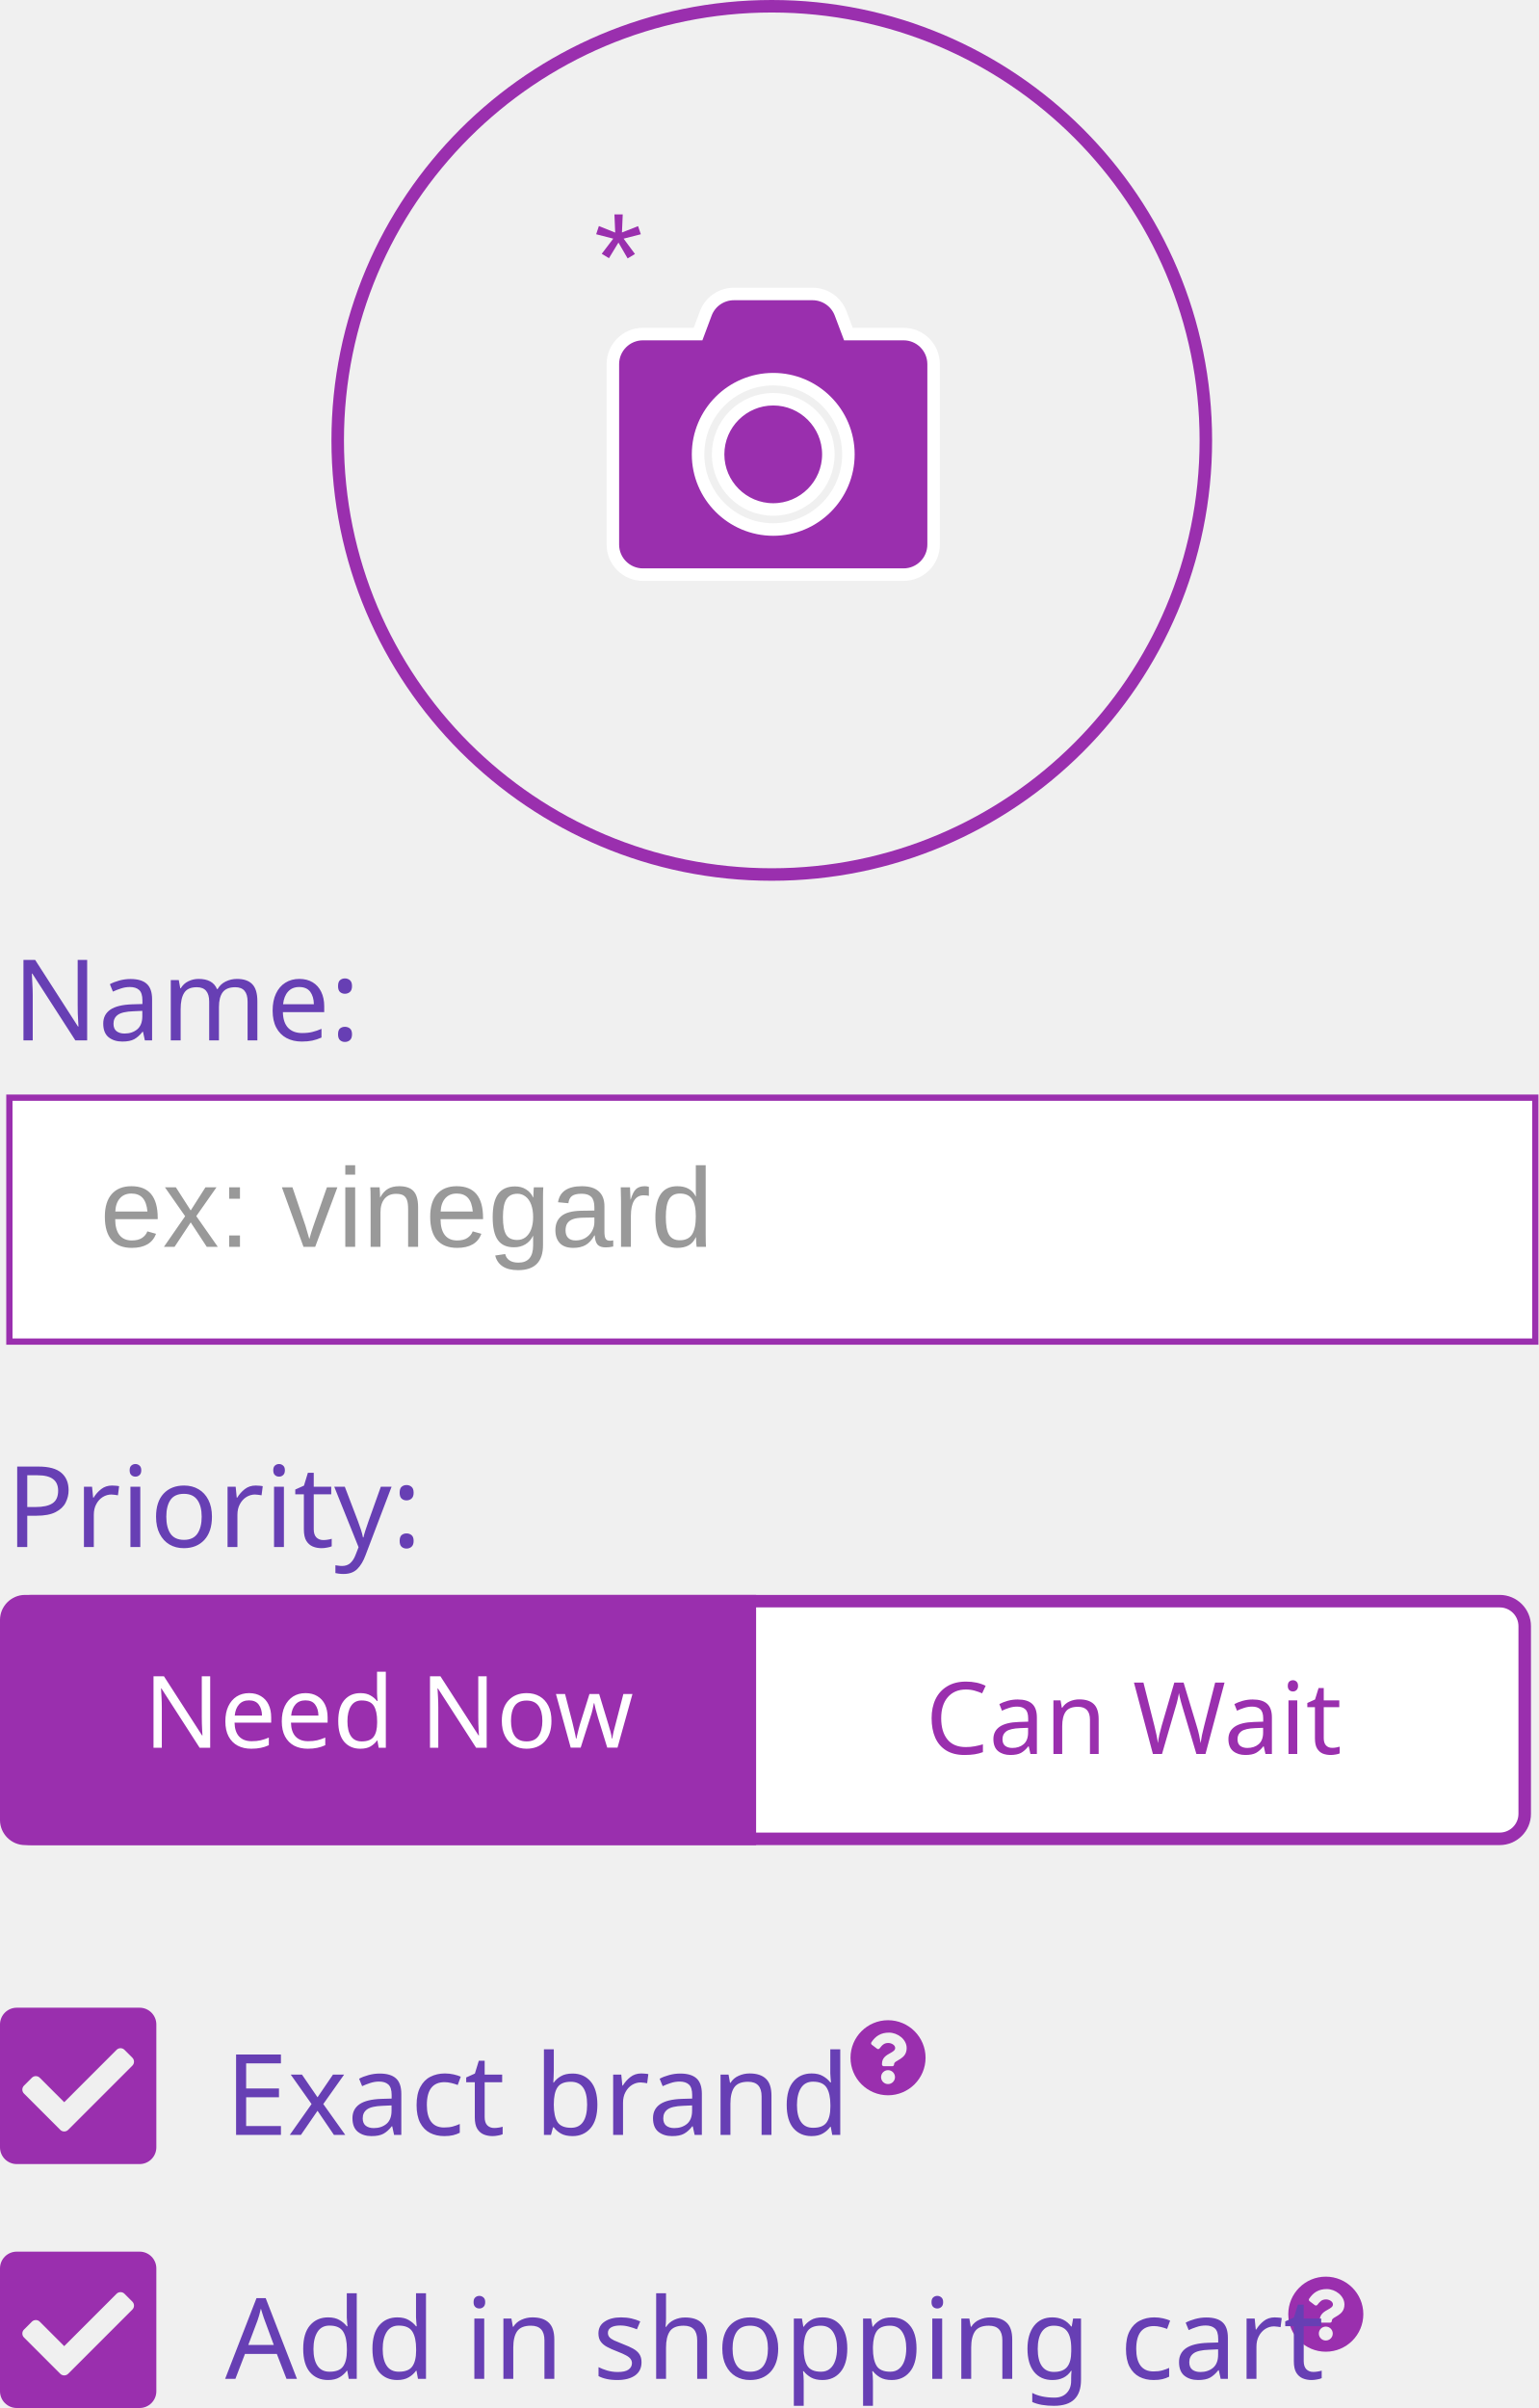
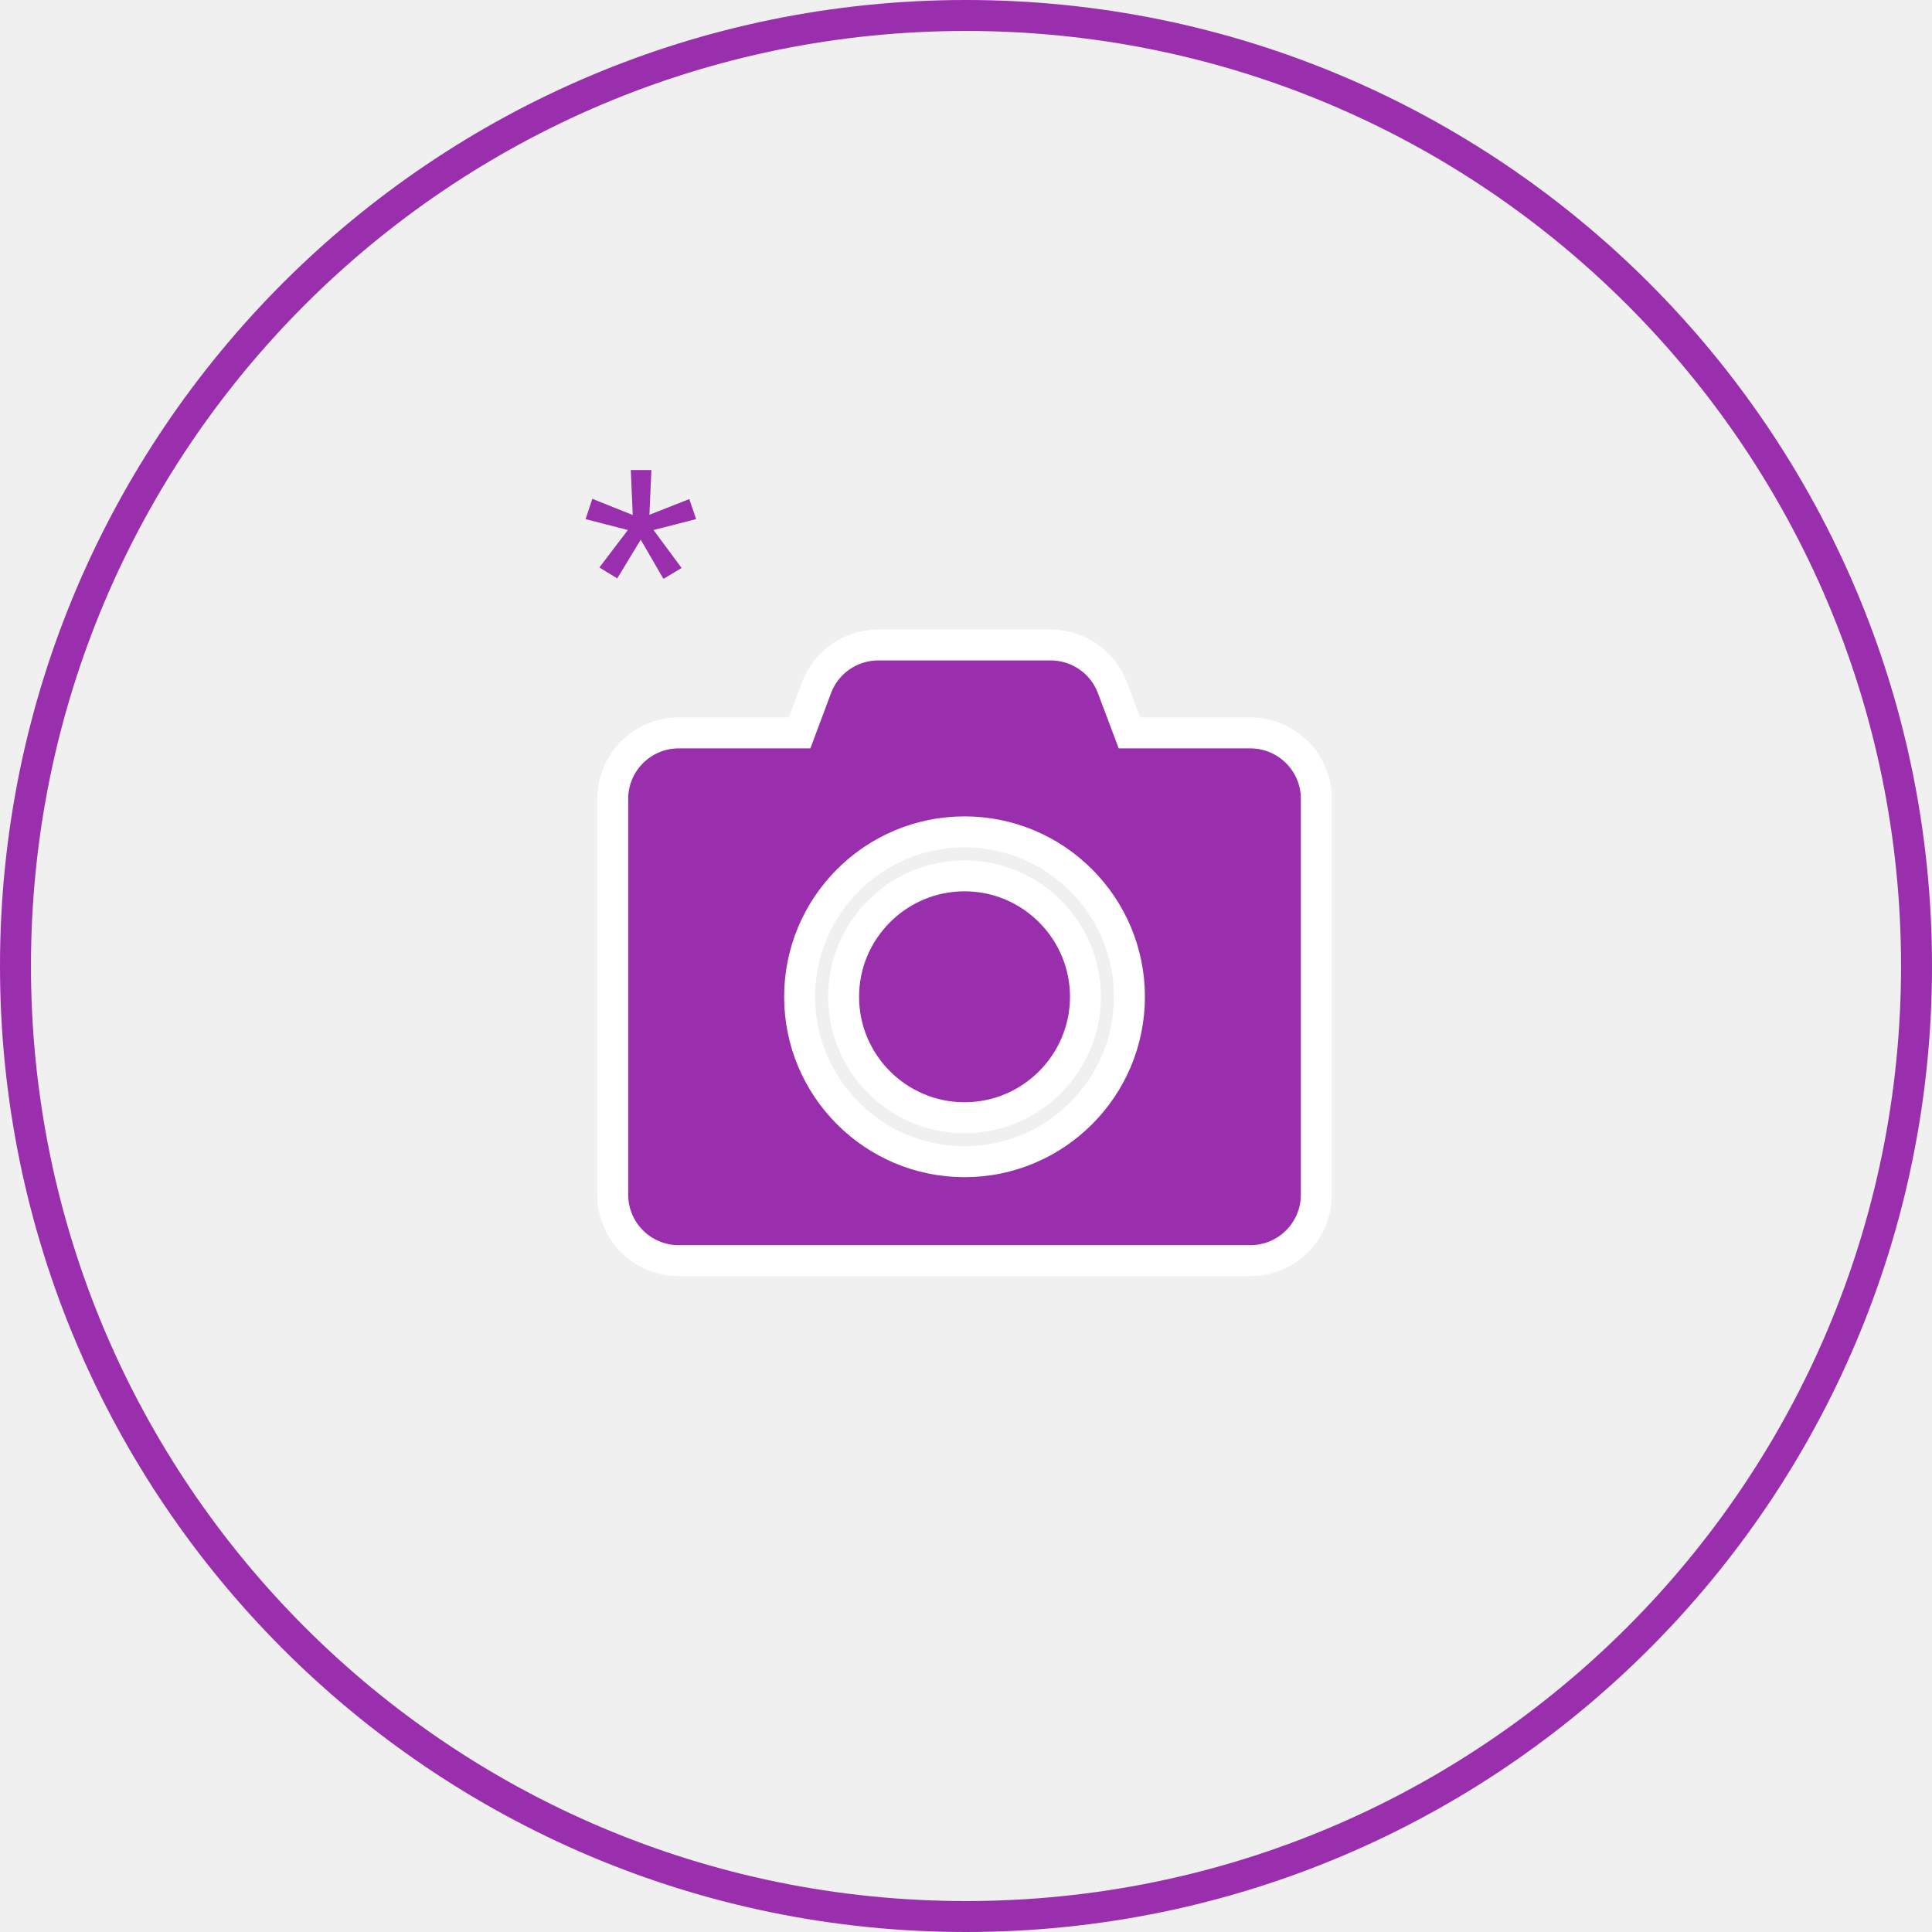
- <svg xmlns="http://www.w3.org/2000/svg" xmlns:xlink="http://www.w3.org/1999/xlink" width="246.0" height="385.0" viewBox="68.0 96.0 246.0 385.0" preserveAspectRatio="none">
+ <svg xmlns="http://www.w3.org/2000/svg" xmlns:xlink="http://www.w3.org/1999/xlink" width="124.82" height="124.82" viewBox="128.0 76 124.82 124.82" preserveAspectRatio="none">
  <g>
-     <defs>
-       <path id="s-Path_7-32ba6" d="M216.0 425.0 C216.0 428.314 213.313 431.0 210.0 431.0 C206.687 431.0 204.0 428.314 204.0 425.0 C204.0 421.687 206.687 419.0 210.0 419.0 C213.313 419.0 216.0 421.687 216.0 425.0 Z M210.161 420.984 C208.843 420.984 208.002 421.539 207.341 422.526 C207.256 422.654 207.284 422.827 207.407 422.92 L208.246 423.556 C208.372 423.652 208.552 423.629 208.65 423.505 C209.082 422.957 209.378 422.639 210.036 422.639 C210.53 422.639 211.142 422.957 211.142 423.436 C211.142 423.799 210.842 423.985 210.354 424.258 C209.785 424.577 209.032 424.974 209.032 425.968 L209.032 426.065 C209.032 426.225 209.162 426.355 209.323 426.355 L210.677 426.355 C210.838 426.355 210.968 426.225 210.968 426.065 L210.968 426.032 C210.968 425.344 212.98 425.315 212.98 423.452 C212.98 422.048 211.525 420.984 210.161 420.984 Z M210.0 426.984 C209.386 426.984 208.887 427.483 208.887 428.097 C208.887 428.71 209.386 429.21 210.0 429.21 C210.614 429.21 211.113 428.71 211.113 428.097 C211.113 427.483 210.614 426.984 210.0 426.984 Z " />
-     </defs>
-     <g style="mix-blend-mode:normal">
-       <use xlink:href="#s-Path_7-32ba6" fill="#9A2FAE" fill-opacity="1.0" />
-     </g>
+     <text x="165.502" y="120.131" font-family="Arial" font-weight="400" font-style="normal" font-size="20.0" fill="#9A2FAE" id="s-Paragraph_17-32ba6">
+       <tspan font-family="Arial" font-weight="400" font-style="normal" font-size="20.0" fill="#9A2FAE" dy="0.0" x="165.502">*</tspan>
+     </text>
  </g>
  <g>
    <defs>
-       <path id="s-Path_9-32ba6" d="M286.0 466.0 C286.0 469.314 283.313 472.0 280.0 472.0 C276.687 472.0 274.0 469.314 274.0 466.0 C274.0 462.687 276.687 460.0 280.0 460.0 C283.313 460.0 286.0 462.687 286.0 466.0 Z M280.161 461.984 C278.843 461.984 278.002 462.539 277.341 463.526 C277.256 463.654 277.284 463.827 277.407 463.92 L278.246 464.556 C278.372 464.652 278.552 464.629 278.65 464.505 C279.082 463.957 279.378 463.639 280.036 463.639 C280.53 463.639 281.142 463.957 281.142 464.436 C281.142 464.799 280.842 464.985 280.354 465.258 C279.785 465.577 279.032 465.974 279.032 466.968 L279.032 467.065 C279.032 467.225 279.162 467.355 279.323 467.355 L280.677 467.355 C280.838 467.355 280.968 467.225 280.968 467.065 L280.968 467.032 C280.968 466.344 282.98 466.315 282.98 464.452 C282.98 463.048 281.525 461.984 280.161 461.984 Z M280.0 467.984 C279.386 467.984 278.887 468.483 278.887 469.097 C278.887 469.71 279.386 470.21 280.0 470.21 C280.614 470.21 281.113 469.71 281.113 469.097 C281.113 468.483 280.614 467.984 280.0 467.984 Z " />
-     </defs>
-     <g style="mix-blend-mode:normal">
-       <use xlink:href="#s-Path_9-32ba6" fill="#9A2FAE" fill-opacity="1.0" />
-     </g>
-   </g>
-   <g>
-     <defs>
-       <ellipse cx="191.41" cy="166.41" rx="69.41" ry="69.41" id="s-Ellipse_3-32ba6-path" />
+       <ellipse cx="190.41" cy="138.41" rx="61.41" ry="61.41" id="s-Ellipse_3-32ba6-path" />
    </defs>
    <g style="mix-blend-mode:normal">
      <use xlink:href="#s-Ellipse_3-32ba6-path" fill="none" stroke-width="2.0" stroke="#9A2FAE" />
    </g>
  </g>
  <g>
    <defs>
-       <path id="s-Path_3-32ba6" d="M217.286 154.219 L217.286 183.067 C217.286 185.721 215.132 187.875 212.478 187.875 L170.808 187.875 C168.154 187.875 166.0 185.721 166.0 183.067 L166.0 154.219 C166.0 151.564 168.154 149.411 170.808 149.411 L179.623 149.411 L180.855 146.115 C181.556 144.242 183.349 143.0 185.352 143.0 L197.923 143.0 C199.927 143.0 201.72 144.242 202.421 146.115 L203.663 149.411 L212.478 149.411 C215.132 149.411 217.286 151.564 217.286 154.219 Z M203.663 168.643 C203.663 162.012 198.274 156.623 191.643 156.623 C185.012 156.623 179.623 162.012 179.623 168.643 C179.623 175.274 185.012 180.663 191.643 180.663 C198.274 180.663 203.663 175.274 203.663 168.643 Z M200.458 168.643 C200.458 173.501 196.501 177.458 191.643 177.458 C186.785 177.458 182.828 173.501 182.828 168.643 C182.828 163.785 186.785 159.828 191.643 159.828 C196.501 159.828 200.458 163.785 200.458 168.643 Z " />
+       <path id="s-Path_3-32ba6" d="M213.044 127.613 L213.044 153.184 C213.044 155.537 211.135 157.445 208.783 157.445 L171.847 157.445 C169.495 157.445 167.586 155.537 167.586 153.184 L167.586 127.613 C167.586 125.26 169.495 123.351 171.847 123.351 L179.661 123.351 L180.753 120.43 C181.374 118.77 182.964 117.669 184.739 117.669 L195.882 117.669 C197.658 117.669 199.247 118.77 199.868 120.43 L200.969 123.351 L208.783 123.351 C211.135 123.351 213.044 125.26 213.044 127.613 Z M200.969 140.398 C200.969 134.521 196.193 129.744 190.315 129.744 C184.437 129.744 179.661 134.521 179.661 140.398 C179.661 146.276 184.437 151.053 190.315 151.053 C196.193 151.053 200.969 146.276 200.969 140.398 Z M198.128 140.398 C198.128 144.705 194.621 148.212 190.315 148.212 C186.009 148.212 182.502 144.705 182.502 140.398 C182.502 136.092 186.009 132.585 190.315 132.585 C194.621 132.585 198.128 136.092 198.128 140.398 Z " />
    </defs>
    <g style="mix-blend-mode:normal">
      <use xlink:href="#s-Path_3-32ba6" fill="#9A2FAE" fill-opacity="1.0" stroke-width="2.0" stroke="#FFFFFF" stroke-linecap="butt" />
    </g>
  </g>
-   <g>
-     <text x="163.0" y="144.046" font-family="Arial" font-weight="400" font-style="normal" font-size="20.0" fill="#9A2FAE" id="s-Paragraph_17-32ba6">
-       <tspan font-family="Arial" font-weight="400" font-style="normal" font-size="20.0" fill="#9A2FAE" dy="0.0" x="163.0">*</tspan>
-     </text>
-   </g>
-   <g>
-     <text x="70.0" y="262.341" font-family="SansSerif" font-weight="400" font-style="normal" font-size="18.0" fill="#673FB4" id="s-Paragraph_6-32ba6">
-       <tspan font-family="SansSerif" font-weight="400" font-style="normal" font-size="18.0" fill="#673FB4" dy="0.0" x="70.0">Name:</tspan>
-     </text>
-   </g>
-   <g>
-     <text x="88.0" y="292.046" font-family="Arial" font-weight="400" font-style="normal" font-size="16.0" fill="#999999" id="s-Paragraph_13-32ba6">
-       <tspan font-family="Arial" font-weight="400" font-style="normal" font-size="16.0" fill="#999999" dy="0.0" x="88.0">name</tspan>
-       <tspan font-family="Arial" font-weight="400" font-style="normal" font-size="18.0" fill="#333333" dy="0.0" />
-       <tspan font-family="Arial" font-weight="400" font-style="normal" font-size="20.0" fill="#9A2FAE" dy="0.0">*</tspan>
-     </text>
-   </g>
-   <g>
-     <defs>
-       <rect x="69.5" y="271.5" width="244.0" height="39.0" id="s-Input-32ba6-path" />
-     </defs>
-     <g style="mix-blend-mode:normal">
-       <use xlink:href="#s-Input-32ba6-path" fill="#FFFFFF" fill-opacity="1.0" stroke-width="1.0" stroke="#9A2FAE" />
-     </g>
-   </g>
-   <g>
-     <text x="84.0" y="295.341" font-family="Arial" font-weight="400" font-style="normal" font-size="18.0" fill="#999999" id="s-Paragraph_16-32ba6">
-       <tspan font-family="Arial" font-weight="400" font-style="normal" font-size="18.0" fill="#999999" dy="0.0" x="84.0">ex: vinegard</tspan>
-     </text>
-   </g>
-   <g>
-     <defs>
-       <rect x="69.0" y="352.0" width="242.807" height="38.0" rx="4" ry="4" id="s-Rectangle_15-32ba6-path" />
-     </defs>
-     <g style="mix-blend-mode:normal">
-       <use xlink:href="#s-Rectangle_15-32ba6-path" fill="#FFFFFF" fill-opacity="1.0" stroke-width="2.0" stroke="#9A2FAE" />
-     </g>
-   </g>
-   <g>
-     <text x="216.0" y="376.438" font-family="SansSerif" font-weight="400" font-style="normal" font-size="16.0" fill="#9A2FAE" id="s-Paragraph_20-32ba6">
-       <tspan font-family="SansSerif" font-weight="400" font-style="normal" font-size="16.0" fill="#9A2FAE" dy="0.0" x="216.0">Can Wait</tspan>
-     </text>
-   </g>
-   <g>
-     <defs>
-       <path x="68.0" y="351.0" width="120.905" height="40.0" d="M72.0 351.0 L188.905 351.0 L188.905 391.0 L72.0 391.0 C69.806 391.0 68.0 389.194 68.0 387.0 L68.0 355.0 C68.0 352.806 69.806 351.0 72.0 351.0 Z " id="s-Rectangle_21-32ba6-path" />
-     </defs>
-     <g style="mix-blend-mode:normal">
-       <use xlink:href="#s-Rectangle_21-32ba6-path" fill="#9A2FAE" fill-opacity="1.0" />
-     </g>
-   </g>
-   <g>
-     <text x="91.0" y="375.438" font-family="SansSerif" font-weight="400" font-style="normal" font-size="16.0" fill="#FFFFFF" id="s-Paragraph_21-32ba6">
-       <tspan font-family="SansSerif" font-weight="400" font-style="normal" font-size="16.0" fill="#FFFFFF" dy="0.0" x="91.0">Need Now</tspan>
-     </text>
-   </g>
-   <g>
-     <text x="69" y="343.341" font-family="SansSerif" font-weight="400" font-style="normal" font-size="18.0" fill="#673FB4" id="s-Paragraph_18-32ba6">
-       <tspan font-family="SansSerif" font-weight="400" font-style="normal" font-size="18.0" fill="#673FB4" dy="0.0" x="69">Priority:</tspan>
-     </text>
-   </g>
-   <g>
-     <text x="104.0" y="437.341" font-family="SansSerif" font-weight="400" font-style="normal" font-size="18.0" fill="#673FB4" id="s-Paragraph_3-32ba6">
-       <tspan font-family="SansSerif" font-weight="400" font-style="normal" font-size="18.0" fill="#673FB4" dy="0.0" x="104.0">Exact brand</tspan>
-     </text>
-   </g>
-   <g>
-     <defs>
-       <path id="s-Path_2-32ba6" d="M90.321 442.0 L70.679 442.0 C69.199 442.0 68.0 440.801 68.0 439.321 L68.0 419.679 C68.0 418.199 69.199 417.0 70.679 417.0 L90.321 417.0 C91.801 417.0 93.0 418.199 93.0 419.679 L93.0 439.321 C93.0 440.801 91.801 442.0 90.321 442.0 Z M78.899 436.528 L89.167 426.26 C89.516 425.911 89.516 425.346 89.167 424.997 L87.904 423.735 C87.556 423.386 86.99 423.386 86.642 423.735 L78.268 432.109 L74.358 428.199 C74.01 427.85 73.444 427.85 73.096 428.199 L71.833 429.462 C71.484 429.81 71.484 430.376 71.833 430.724 L77.636 436.528 C77.985 436.877 78.551 436.877 78.899 436.528 Z " />
-     </defs>
-     <g style="mix-blend-mode:normal">
-       <use xlink:href="#s-Path_2-32ba6" fill="#9A2FAE" fill-opacity="1.0" />
-     </g>
-   </g>
-   <g>
-     <text x="104.0" y="476.341" font-family="SansSerif" font-weight="400" font-style="normal" font-size="18.0" fill="#673FB4" id="s-Paragraph_4-32ba6">
-       <tspan font-family="SansSerif" font-weight="400" font-style="normal" font-size="18.0" fill="#673FB4" dy="0.0" x="104.0">Add in shopping cart</tspan>
-     </text>
-   </g>
-   <g>
-     <defs>
-       <path id="s-Path_8-32ba6" d="M90.321 481.0 L70.679 481.0 C69.199 481.0 68.0 479.801 68.0 478.321 L68.0 458.679 C68.0 457.199 69.199 456.0 70.679 456.0 L90.321 456.0 C91.801 456.0 93.0 457.199 93.0 458.679 L93.0 478.321 C93.0 479.801 91.801 481.0 90.321 481.0 Z M78.899 475.528 L89.167 465.26 C89.516 464.911 89.516 464.346 89.167 463.997 L87.904 462.735 C87.556 462.386 86.99 462.386 86.642 462.735 L78.268 471.109 L74.358 467.199 C74.01 466.85 73.444 466.85 73.096 467.199 L71.833 468.462 C71.484 468.81 71.484 469.376 71.833 469.724 L77.636 475.528 C77.985 475.877 78.551 475.877 78.899 475.528 Z " />
-     </defs>
-     <g style="mix-blend-mode:normal">
-       <use xlink:href="#s-Path_8-32ba6" fill="#9A2FAE" fill-opacity="1.0" />
-     </g>
-   </g>
</svg>
